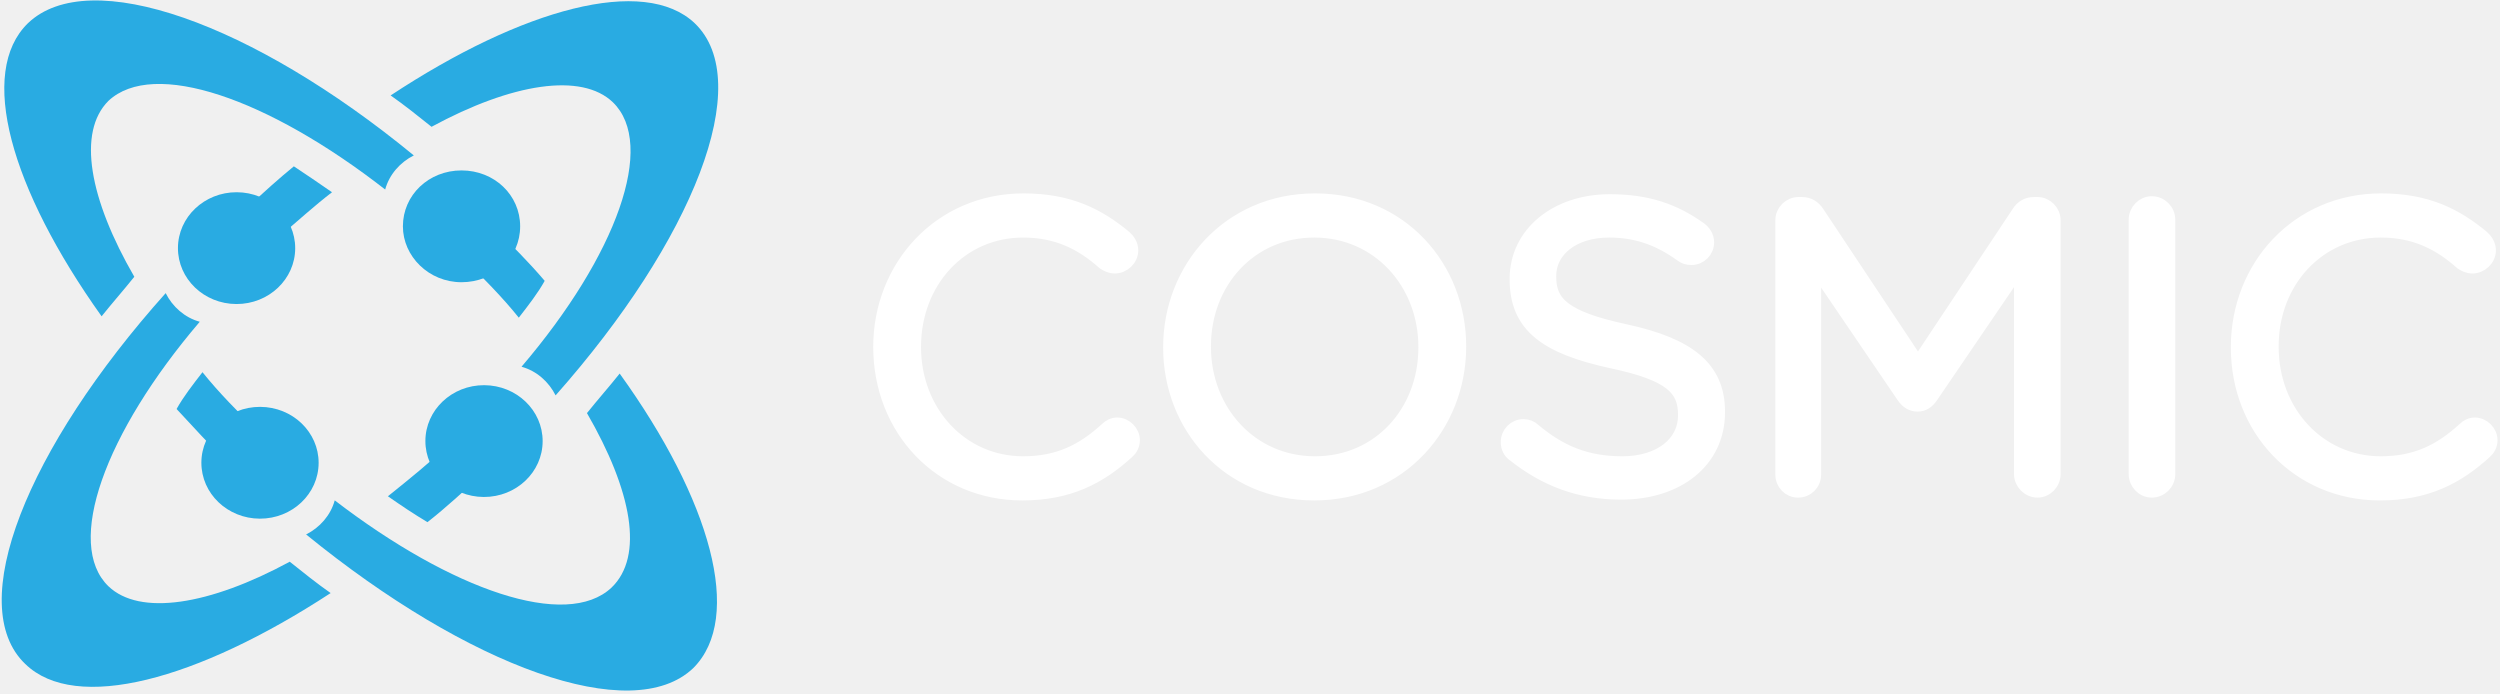
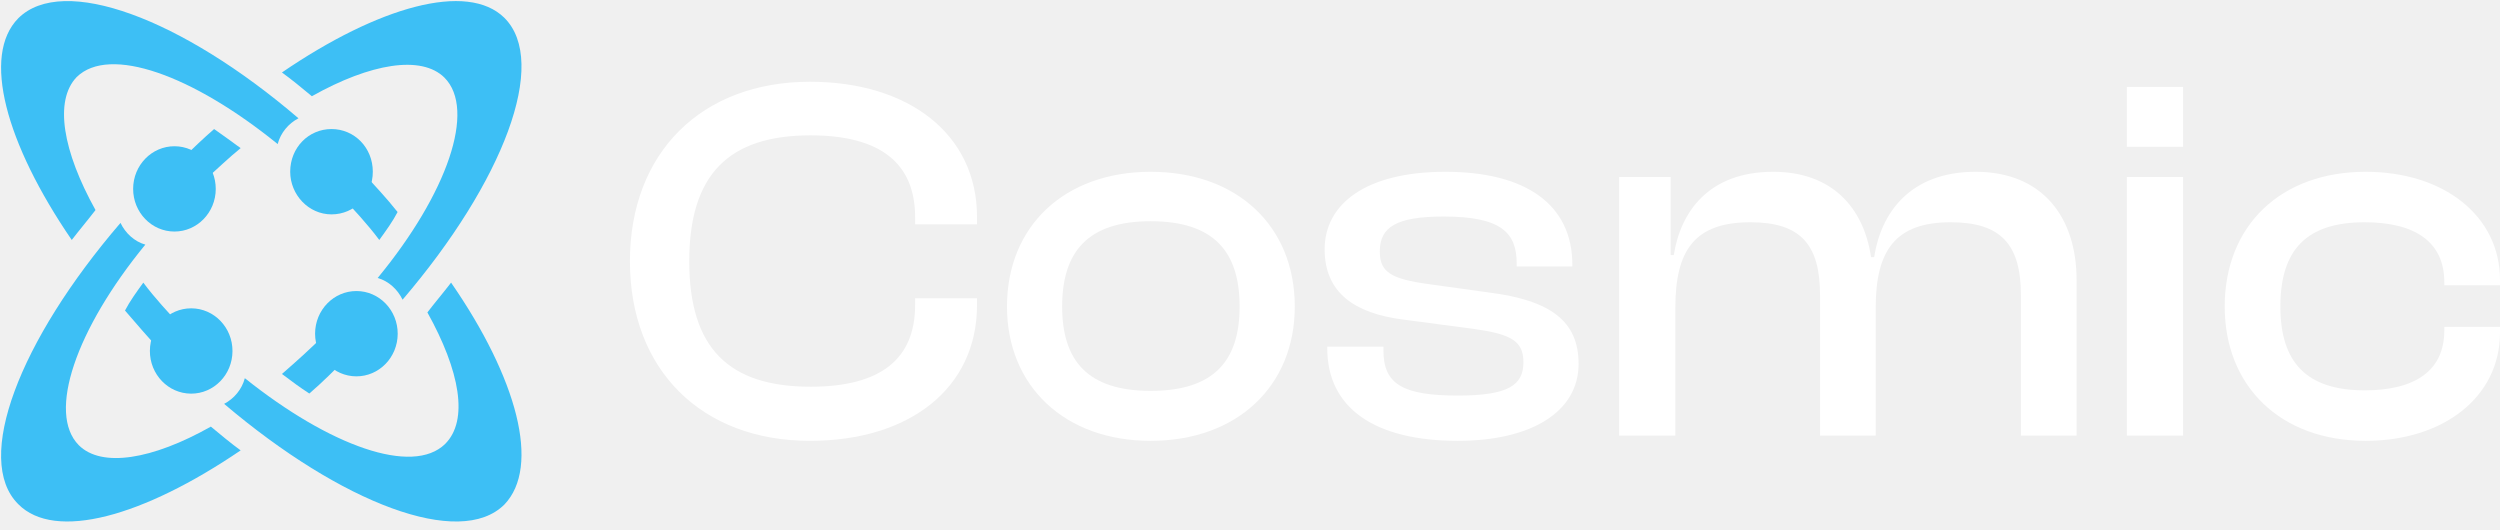
- <svg xmlns="http://www.w3.org/2000/svg" width="681px" height="189px" viewBox="0 0 681 189" version="1.1">
-   <defs />
-   <g id="Page-1" stroke="none" stroke-width="1" fill="none" fill-rule="evenodd">
-     <g id="cosmic" fill-rule="nonzero">
-       <g id="logo" fill="#29ABE2">
-         <path d="M76.326,64.249 C81.154,60.164 85.611,56.079 90.439,52.365 C86.725,49.765 83.383,47.537 80.04,45.309 C75.955,48.651 71.87,52.365 67.784,56.079 C71.87,57.565 74.841,60.536 76.326,64.249 Z" id="Shape" />
-         <ellipse id="Oval" transform="translate(64.44179, 67.59176) rotate(0.15111) translate(-64.44179, -67.59176) " cx="64.442" cy="67.592" rx="15.97" ry="15.227" />
-         <path d="M78.926,153.01 C57.014,164.895 38.074,167.866 29.532,159.695 C17.648,148.182 28.418,118.1 54.415,87.647 C50.329,86.532 46.987,83.561 45.13,79.848 C7.249,122.185 -9.835,164.895 6.877,180.864 C20.619,194.234 53.672,185.321 90.068,161.552 C86.354,158.952 82.64,155.981 78.926,153.01 Z" id="Shape" />
-         <path d="M104.923,51.622 C106.037,47.537 109.008,44.195 112.722,42.338 C68.899,6.314 24.333,-9.656 7.62,6.314 C-6.121,19.683 2.792,51.251 27.675,86.161 C30.646,82.447 33.617,79.105 36.588,75.391 C24.333,54.222 20.99,36.024 29.532,27.482 C41.788,15.97 72.984,26.74 104.923,51.622 Z" id="Shape" />
-         <path d="M134.634,62.021 C133.148,65.735 129.806,68.706 126.092,70.192 C131.663,75.762 136.862,80.962 141.319,86.532 C143.918,83.19 146.518,79.848 148.375,76.505 C144.29,71.677 139.462,66.849 134.634,62.021 Z" id="Shape" />
-         <path d="M125.72,76.877 C134.634,76.877 141.69,70.192 141.69,61.65 C141.69,53.108 134.634,46.423 125.72,46.423 C116.807,46.423 109.751,53.108 109.751,61.65 C109.751,69.82 116.807,76.877 125.72,76.877 Z" id="Shape" />
-         <path d="M166.944,27.854 C178.828,39.367 168.058,69.449 142.061,99.902 C146.147,101.016 149.489,103.988 151.346,107.701 C188.856,65.364 205.939,22.283 189.227,6.314 C175.486,-6.685 142.433,2.228 106.408,25.997 C110.122,28.597 113.836,31.568 117.55,34.539 C139.462,22.654 158.402,19.683 166.944,27.854 Z" id="Shape" />
-         <path d="M122.749,120.7 C117.179,125.899 111.236,130.727 105.666,135.184 C109.379,137.783 112.722,140.012 116.436,142.24 C121.635,138.155 126.463,133.698 131.663,128.87 C127.577,127.385 124.606,124.414 122.749,120.7 Z" id="Shape" />
-         <ellipse id="Oval" transform="translate(131.8469, 120.1508) rotate(-179.8422) translate(-131.8469, -120.1508) " cx="131.847" cy="120.151" rx="15.97" ry="15.227" />
-         <path d="M70.384,117.729 C64.813,112.158 59.614,106.959 55.157,101.388 C52.558,104.73 49.958,108.073 48.101,111.415 C52.558,116.243 57.014,121.071 61.842,125.899 C63.328,122.185 66.299,119.214 70.384,117.729 Z" id="Shape" />
-         <path d="M168.801,101.759 C165.83,105.473 162.859,108.816 159.888,112.529 C172.143,133.698 175.486,151.525 166.573,160.067 C154.317,171.579 123.121,160.809 91.182,136.298 C90.068,140.383 87.096,143.726 83.383,145.583 C127.577,181.607 172.143,197.948 188.856,181.978 C202.597,168.237 193.684,136.298 168.801,101.759 Z" id="Shape" />
-         <ellipse id="Oval" transform="translate(70.82488, 126.0573) rotate(-89.84973) translate(-70.82488, -126.0573) " cx="70.825" cy="126.057" rx="15.227" ry="15.97" />
-       </g>
-       <path d="M278.475,134.32 C291.125,134.32 299.485,129.92 307.075,122.99 C307.845,122.33 308.505,121.23 308.505,119.91 C308.505,117.71 306.525,115.73 304.325,115.73 C303.225,115.73 302.235,116.28 301.575,116.94 C294.975,122.99 288.265,126.29 278.695,126.29 C261.755,126.29 248.885,112.32 248.885,94.5 C248.885,76.57 261.645,62.71 278.695,62.71 C288.155,62.71 294.865,66.23 300.805,71.51 C301.465,71.95 302.455,72.5 303.665,72.5 C305.975,72.5 308.065,70.52 308.065,68.21 C308.065,66.67 307.185,65.46 306.305,64.69 C299.155,58.75 291.235,54.68 278.805,54.68 C256.145,54.68 239.865,72.72 239.865,94.5 C239.865,116.83 256.255,134.32 278.475,134.32 Z M358.005,134.32 C334.575,134.32 318.845,115.95 318.845,94.72 L318.845,94.5 C318.845,73.27 334.795,54.68 358.225,54.68 C381.655,54.68 397.385,73.05 397.385,94.28 L397.385,94.5 C397.385,115.73 381.435,134.32 358.005,134.32 Z M358.225,126.29 C375.825,126.29 388.365,112.21 388.365,94.72 L388.365,94.5 C388.365,77.01 375.605,62.71 358.005,62.71 C340.405,62.71 327.865,76.79 327.865,94.28 L327.865,94.5 C327.865,111.99 340.625,126.29 358.225,126.29 Z M441.605,134.1 C456.895,134.1 467.895,125.52 467.895,112.32 L467.895,112.1 C467.895,100.33 459.975,94.06 442.815,90.32 C425.875,86.69 421.915,82.62 421.915,75.36 L421.915,75.14 C421.915,68.21 428.295,62.71 438.305,62.71 C445.455,62.71 451.725,64.69 458.215,69.42 C458.985,69.97 459.755,70.19 460.745,70.19 C463.055,70.19 464.925,68.32 464.925,66.01 C464.925,64.36 463.935,63.15 463.055,62.49 C456.015,57.43 448.645,54.9 438.525,54.9 C423.895,54.9 413.225,63.81 413.225,75.91 L413.225,76.13 C413.225,88.78 421.365,94.5 439.075,98.35 C455.245,101.76 459.095,105.83 459.095,112.98 L459.095,113.2 C459.095,120.79 452.275,126.29 441.935,126.29 C432.145,126.29 424.885,123.32 417.625,117.16 C417.075,116.61 416.085,116.17 414.985,116.17 C412.675,116.17 410.805,118.04 410.805,120.46 C410.805,121.89 411.465,123.1 412.455,123.76 C421.035,130.58 430.385,134.1 441.605,134.1 Z M485.605,129.26 C485.605,131.68 487.475,133.55 489.785,133.55 C492.205,133.55 494.075,131.68 494.075,129.26 L494.075,71.84 L518.605,107.92 C519.595,109.35 520.805,110.12 522.345,110.12 C523.885,110.12 524.985,109.35 525.975,107.92 L550.615,71.73 L550.615,129.15 C550.615,131.46 552.595,133.55 555.015,133.55 C557.325,133.55 559.305,131.57 559.305,129.15 L559.305,59.96 C559.305,57.65 557.325,55.67 555.015,55.67 L554.025,55.67 C552.265,55.67 550.835,56.55 549.955,57.98 L522.455,99.34 L494.955,57.98 C494.075,56.66 492.755,55.67 490.885,55.67 L489.895,55.67 C487.585,55.67 485.605,57.65 485.605,59.96 L485.605,129.26 Z M581.855,129.15 C581.855,131.57 583.835,133.55 586.145,133.55 C588.565,133.55 590.545,131.57 590.545,129.15 L590.545,59.85 C590.545,57.43 588.565,55.45 586.145,55.45 C583.835,55.45 581.855,57.43 581.855,59.85 L581.855,129.15 Z M648.295,134.32 C660.945,134.32 669.305,129.92 676.895,122.99 C677.665,122.33 678.325,121.23 678.325,119.91 C678.325,117.71 676.345,115.73 674.145,115.73 C673.045,115.73 672.055,116.28 671.395,116.94 C664.795,122.99 658.085,126.29 648.515,126.29 C631.575,126.29 618.705,112.32 618.705,94.5 L618.705,94.28 C618.705,76.57 631.465,62.71 648.515,62.71 C657.975,62.71 664.685,66.23 670.625,71.51 C671.285,71.95 672.275,72.5 673.485,72.5 C675.795,72.5 677.885,70.52 677.885,68.21 C677.885,66.67 677.005,65.46 676.125,64.69 C668.975,58.75 661.055,54.68 648.625,54.68 C625.965,54.68 609.685,72.72 609.685,94.5 L609.685,94.72 C609.685,116.83 626.075,134.32 648.295,134.32 Z" id="COSMIC-JS" stroke="#FFFFFF" stroke-width="4" fill="#FFFFFF" />
-     </g>
-   </g>
+ <svg xmlns="http://www.w3.org/2000/svg" width="137" height="29" viewBox="0 0 137 29" fill="none">
+   <path d="M11.213 9.877C11.889 9.272 12.512 8.667 13.187 8.117C12.668 7.732 12.2 7.402 11.733 7.072C11.161 7.567 10.59 8.117 10.018 8.667C10.59 8.887 11.005 9.327 11.213 9.877Z" fill="#3DBFF5" />
+   <path d="M9.554 12.689C10.804 12.692 11.82 11.648 11.823 10.357C11.826 9.066 10.816 8.017 9.566 8.014C8.316 8.01 7.3 9.054 7.296 10.345C7.293 11.636 8.304 12.685 9.554 12.689Z" fill="#3DBFF5" />
+   <path d="M11.555 23.378C8.344 25.191 5.569 25.644 4.318 24.397C2.577 22.641 4.155 18.051 7.964 13.405C7.365 13.235 6.875 12.782 6.603 12.215C1.053 18.674 -1.45 25.191 0.999 27.627C3.012 29.667 7.855 28.307 13.187 24.681C12.643 24.284 12.099 23.831 11.555 23.378Z" fill="#3DBFF5" />
+   <path d="M15.217 7.895C15.379 7.273 15.813 6.765 16.356 6.482C9.954 1.001 3.443 -1.429 1.002 1.001C-1.005 3.035 0.297 7.838 3.932 13.15C4.366 12.585 4.8 12.076 5.234 11.511C3.443 8.291 2.955 5.522 4.203 4.222C5.993 2.47 10.551 4.109 15.217 7.895Z" fill="#3DBFF5" />
+   <path d="M19.834 9.41C19.623 9.977 19.147 10.43 18.619 10.657C19.412 11.507 20.151 12.3 20.785 13.15C21.154 12.64 21.524 12.13 21.788 11.62C21.207 10.883 20.521 10.147 19.834 9.41Z" fill="#3DBFF5" />
+   <path d="M18.167 11.748C19.43 11.748 20.43 10.721 20.43 9.41C20.43 8.099 19.43 7.072 18.167 7.072C16.903 7.072 15.903 8.099 15.903 9.41C15.903 10.664 16.903 11.748 18.167 11.748Z" fill="#3DBFF5" />
+   <path d="M24.356 4.254C26.104 6.009 24.52 10.593 20.696 15.234C21.297 15.404 21.788 15.857 22.061 16.423C27.58 9.97 30.093 3.405 27.634 0.971C25.613 -1.01 20.75 0.349 15.451 3.971C15.997 4.367 16.543 4.82 17.09 5.273C20.313 3.462 23.099 3.009 24.356 4.254Z" fill="#3DBFF5" />
+   <path d="M17.83 18.293C17.054 19.083 16.227 19.816 15.451 20.493C15.968 20.888 16.433 21.227 16.951 21.566C17.675 20.945 18.348 20.268 19.072 19.534C18.503 19.308 18.089 18.857 17.83 18.293Z" fill="#3DBFF5" />
+   <path d="M19.537 15.949C18.287 15.945 17.271 16.989 17.267 18.28C17.264 19.571 18.275 20.62 19.525 20.624C20.775 20.628 21.791 19.584 21.794 18.293C21.798 17.002 20.787 15.952 19.537 15.949Z" fill="#3DBFF5" />
+   <path d="M10.018 17.981C9.226 17.131 8.487 16.338 7.853 15.488C7.483 15.998 7.114 16.508 6.85 17.018C7.483 17.755 8.117 18.491 8.804 19.228C9.015 18.661 9.438 18.208 10.018 17.981Z" fill="#3DBFF5" />
+   <path d="M24.719 15.488C24.286 16.051 23.854 16.558 23.421 17.12C25.206 20.33 25.692 23.033 24.394 24.328C22.61 26.073 18.068 24.44 13.417 20.724C13.255 21.343 12.822 21.85 12.282 22.132C18.717 27.593 25.206 30.071 27.639 27.65C29.64 25.566 28.342 20.724 24.719 15.488Z" fill="#3DBFF5" />
+   <path d="M12.74 19.24C12.744 17.949 11.733 16.9 10.483 16.896C9.233 16.893 8.217 17.937 8.214 19.228C8.21 20.519 9.221 21.568 10.471 21.572C11.721 21.575 12.737 20.531 12.74 19.24Z" fill="#3DBFF5" />
+   <path d="M44.387 24.158C49.806 24.158 53.541 21.306 53.541 16.714V16.344H50.148V16.714C50.148 19.652 48.294 21.192 44.416 21.192C39.938 21.192 37.771 19.081 37.771 14.319C37.771 9.556 39.938 7.417 44.416 7.417C48.294 7.417 50.148 8.986 50.148 11.895V12.294H53.541V11.895C53.541 7.332 49.777 4.48 44.387 4.48C38.455 4.48 34.52 8.358 34.52 14.319C34.52 20.279 38.455 24.158 44.387 24.158Z" fill="white" />
+   <path d="M63.054 24.158C67.788 24.158 70.954 21.163 70.954 16.8C70.954 12.38 67.788 9.414 63.054 9.414C58.349 9.414 55.183 12.38 55.183 16.8C55.183 21.163 58.349 24.158 63.054 24.158ZM63.054 21.42C59.632 21.42 58.206 19.794 58.206 16.8C58.206 13.777 59.632 12.123 63.054 12.123C66.505 12.123 67.931 13.777 67.931 16.8C67.931 19.794 66.505 21.42 63.054 21.42Z" fill="white" />
+   <path d="M79.891 24.158C83.883 24.158 86.507 22.589 86.507 19.937C86.507 17.598 84.967 16.458 81.602 16.03L78.322 15.574C76.183 15.288 75.613 14.889 75.613 13.777C75.613 12.437 76.526 11.866 79.121 11.866C82.258 11.866 83.114 12.75 83.114 14.433V14.604H86.165V14.518C86.165 11.153 83.541 9.414 79.207 9.414C74.843 9.414 72.59 11.182 72.59 13.663C72.59 16.03 74.216 17.171 76.897 17.513L80.775 18.026C82.8 18.311 83.484 18.682 83.484 19.851C83.484 21.106 82.657 21.677 79.891 21.677C76.925 21.677 75.813 21.078 75.813 19.224V18.996H72.733V19.081C72.733 22.361 75.328 24.158 79.891 24.158Z" fill="white" />
+   <path d="M91.809 23.872V16.857C91.809 13.72 92.865 12.18 95.916 12.18C98.654 12.18 99.738 13.378 99.738 16.172V23.872H102.789V16.857C102.789 13.72 103.873 12.18 106.896 12.18C109.634 12.18 110.746 13.378 110.746 16.172V23.872H113.797V15.345C113.797 11.923 111.944 9.414 108.265 9.414C104.671 9.414 103.074 11.667 102.704 14.091H102.533C102.133 11.381 100.394 9.414 97.171 9.414C93.635 9.414 92.095 11.61 91.724 13.977H91.553V9.699H88.73V23.872H91.809Z" fill="white" />
+   <path d="M119.632 8.045V4.765H116.552V8.045H119.632ZM119.632 23.872V9.699H116.552V23.872H119.632Z" fill="white" />
+   <path d="M129.642 24.158C133.891 24.158 137 21.762 137 18.226V17.912H133.948V18.112C133.948 20.308 132.351 21.391 129.585 21.391C126.391 21.391 124.965 19.851 124.965 16.8C124.965 13.691 126.391 12.18 129.585 12.18C132.351 12.18 133.948 13.264 133.948 15.46V15.631H137V15.345C137 11.809 133.891 9.414 129.642 9.414C124.965 9.414 121.914 12.38 121.914 16.8C121.914 21.163 124.965 24.158 129.642 24.158Z" fill="white" />
</svg>
